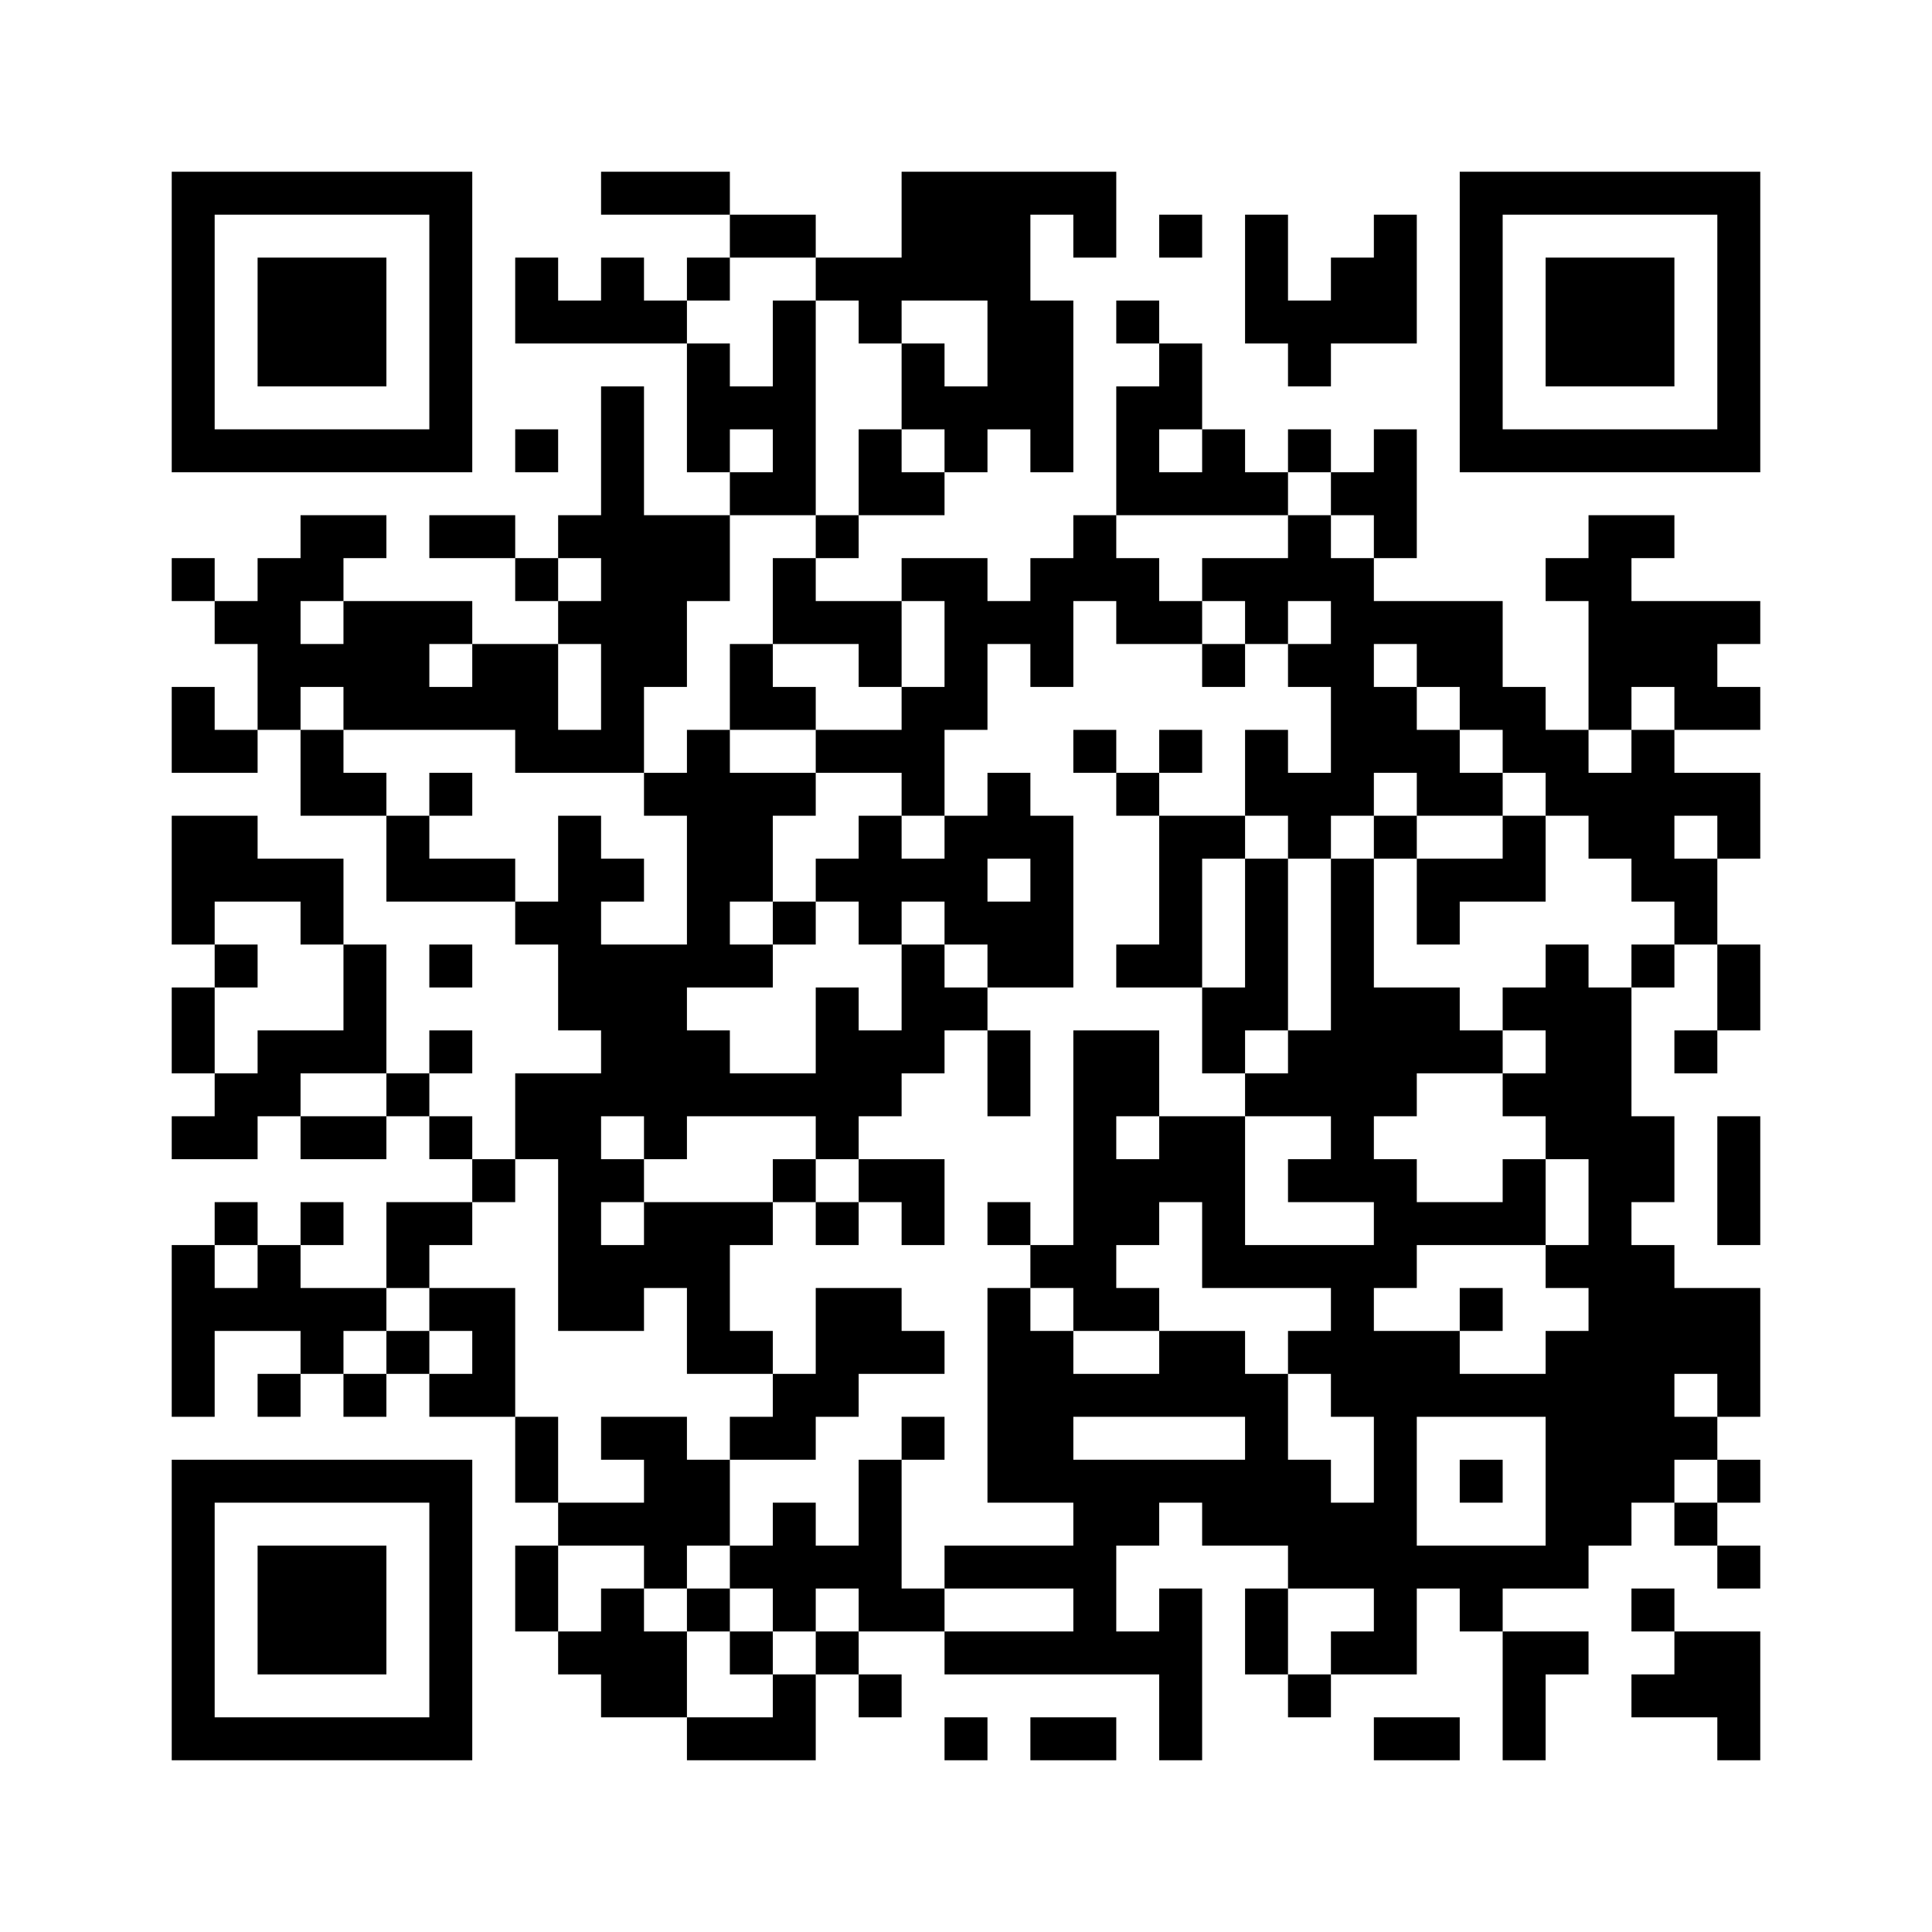
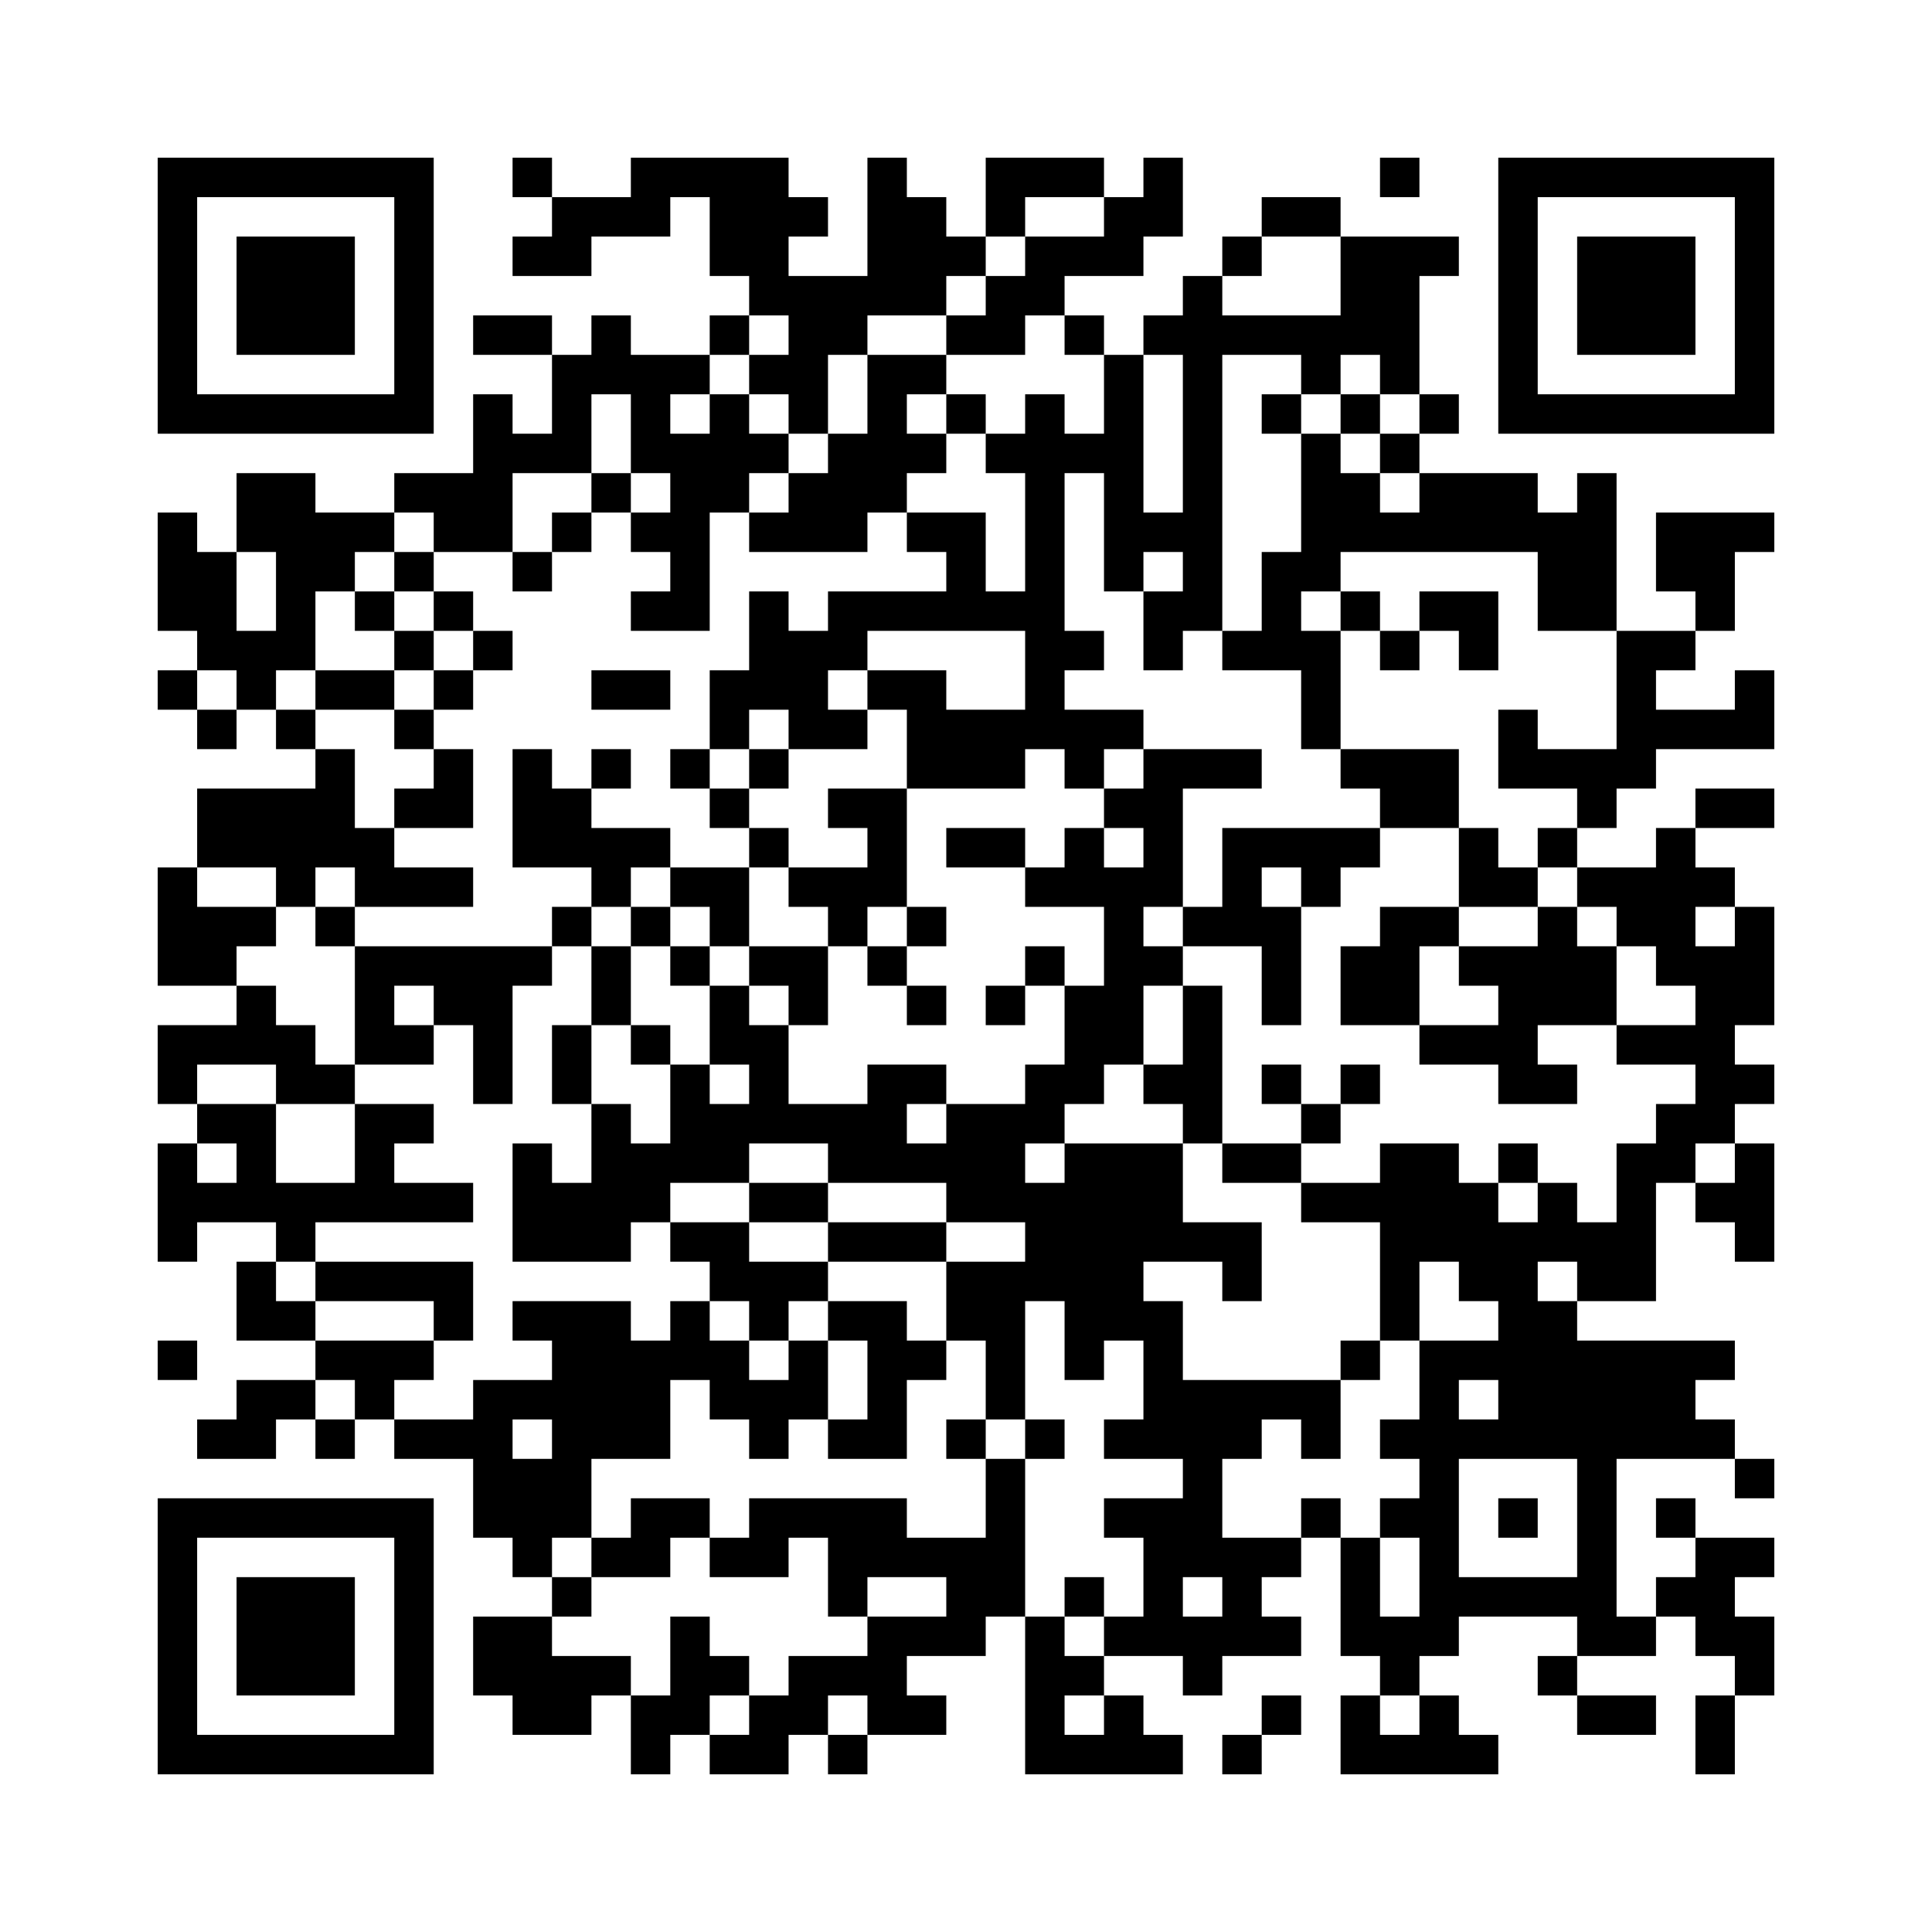
- <svg xmlns="http://www.w3.org/2000/svg" width="90mm" height="90mm" version="1.1" viewBox="0 0 90 90">
+ <svg xmlns="http://www.w3.org/2000/svg" width="98mm" height="98mm" version="1.1" viewBox="0 0 98 98">
  <rect fill="white" x="0" y="0" width="100%" height="100%" />
-   <path d="M8,8H10V10H8zM10,8H12V10H10zM12,8H14V10H12zM14,8H16V10H14zM16,8H18V10H16zM18,8H20V10H18zM20,8H22V10H20zM28,8H30V10H28zM30,8H32V10H30zM32,8H34V10H32zM42,8H44V10H42zM44,8H46V10H44zM46,8H48V10H46zM48,8H50V10H48zM50,8H52V10H50zM68,8H70V10H68zM70,8H72V10H70zM72,8H74V10H72zM74,8H76V10H74zM76,8H78V10H76zM78,8H80V10H78zM80,8H82V10H80zM8,10H10V12H8zM20,10H22V12H20zM34,10H36V12H34zM36,10H38V12H36zM42,10H44V12H42zM44,10H46V12H44zM46,10H48V12H46zM50,10H52V12H50zM54,10H56V12H54zM58,10H60V12H58zM64,10H66V12H64zM68,10H70V12H68zM80,10H82V12H80zM8,12H10V14H8zM12,12H14V14H12zM14,12H16V14H14zM16,12H18V14H16zM20,12H22V14H20zM24,12H26V14H24zM28,12H30V14H28zM32,12H34V14H32zM38,12H40V14H38zM40,12H42V14H40zM42,12H44V14H42zM44,12H46V14H44zM46,12H48V14H46zM58,12H60V14H58zM62,12H64V14H62zM64,12H66V14H64zM68,12H70V14H68zM72,12H74V14H72zM74,12H76V14H74zM76,12H78V14H76zM80,12H82V14H80zM8,14H10V16H8zM12,14H14V16H12zM14,14H16V16H14zM16,14H18V16H16zM20,14H22V16H20zM24,14H26V16H24zM26,14H28V16H26zM28,14H30V16H28zM30,14H32V16H30zM36,14H38V16H36zM40,14H42V16H40zM46,14H48V16H46zM48,14H50V16H48zM52,14H54V16H52zM58,14H60V16H58zM60,14H62V16H60zM62,14H64V16H62zM64,14H66V16H64zM68,14H70V16H68zM72,14H74V16H72zM74,14H76V16H74zM76,14H78V16H76zM80,14H82V16H80zM8,16H10V18H8zM12,16H14V18H12zM14,16H16V18H14zM16,16H18V18H16zM20,16H22V18H20zM32,16H34V18H32zM36,16H38V18H36zM42,16H44V18H42zM46,16H48V18H46zM48,16H50V18H48zM54,16H56V18H54zM60,16H62V18H60zM68,16H70V18H68zM72,16H74V18H72zM74,16H76V18H74zM76,16H78V18H76zM80,16H82V18H80zM8,18H10V20H8zM20,18H22V20H20zM28,18H30V20H28zM32,18H34V20H32zM34,18H36V20H34zM36,18H38V20H36zM42,18H44V20H42zM44,18H46V20H44zM46,18H48V20H46zM48,18H50V20H48zM52,18H54V20H52zM54,18H56V20H54zM68,18H70V20H68zM80,18H82V20H80zM8,20H10V22H8zM10,20H12V22H10zM12,20H14V22H12zM14,20H16V22H14zM16,20H18V22H16zM18,20H20V22H18zM20,20H22V22H20zM24,20H26V22H24zM28,20H30V22H28zM32,20H34V22H32zM36,20H38V22H36zM40,20H42V22H40zM44,20H46V22H44zM48,20H50V22H48zM52,20H54V22H52zM56,20H58V22H56zM60,20H62V22H60zM64,20H66V22H64zM68,20H70V22H68zM70,20H72V22H70zM72,20H74V22H72zM74,20H76V22H74zM76,20H78V22H76zM78,20H80V22H78zM80,20H82V22H80zM28,22H30V24H28zM34,22H36V24H34zM36,22H38V24H36zM40,22H42V24H40zM42,22H44V24H42zM52,22H54V24H52zM54,22H56V24H54zM56,22H58V24H56zM58,22H60V24H58zM62,22H64V24H62zM64,22H66V24H64zM14,24H16V26H14zM16,24H18V26H16zM20,24H22V26H20zM22,24H24V26H22zM26,24H28V26H26zM28,24H30V26H28zM30,24H32V26H30zM32,24H34V26H32zM38,24H40V26H38zM50,24H52V26H50zM60,24H62V26H60zM64,24H66V26H64zM74,24H76V26H74zM76,24H78V26H76zM8,26H10V28H8zM12,26H14V28H12zM14,26H16V28H14zM24,26H26V28H24zM28,26H30V28H28zM30,26H32V28H30zM32,26H34V28H32zM36,26H38V28H36zM42,26H44V28H42zM44,26H46V28H44zM48,26H50V28H48zM50,26H52V28H50zM52,26H54V28H52zM56,26H58V28H56zM58,26H60V28H58zM60,26H62V28H60zM62,26H64V28H62zM72,26H74V28H72zM74,26H76V28H74zM10,28H12V30H10zM12,28H14V30H12zM16,28H18V30H16zM18,28H20V30H18zM20,28H22V30H20zM26,28H28V30H26zM28,28H30V30H28zM30,28H32V30H30zM36,28H38V30H36zM38,28H40V30H38zM40,28H42V30H40zM44,28H46V30H44zM46,28H48V30H46zM48,28H50V30H48zM52,28H54V30H52zM54,28H56V30H54zM58,28H60V30H58zM62,28H64V30H62zM64,28H66V30H64zM66,28H68V30H66zM68,28H70V30H68zM74,28H76V30H74zM76,28H78V30H76zM78,28H80V30H78zM80,28H82V30H80zM12,30H14V32H12zM14,30H16V32H14zM16,30H18V32H16zM18,30H20V32H18zM22,30H24V32H22zM24,30H26V32H24zM28,30H30V32H28zM30,30H32V32H30zM34,30H36V32H34zM40,30H42V32H40zM44,30H46V32H44zM48,30H50V32H48zM56,30H58V32H56zM60,30H62V32H60zM62,30H64V32H62zM66,30H68V32H66zM68,30H70V32H68zM74,30H76V32H74zM76,30H78V32H76zM78,30H80V32H78zM8,32H10V34H8zM12,32H14V34H12zM16,32H18V34H16zM18,32H20V34H18zM20,32H22V34H20zM22,32H24V34H22zM24,32H26V34H24zM28,32H30V34H28zM34,32H36V34H34zM36,32H38V34H36zM42,32H44V34H42zM44,32H46V34H44zM62,32H64V34H62zM64,32H66V34H64zM68,32H70V34H68zM70,32H72V34H70zM74,32H76V34H74zM78,32H80V34H78zM80,32H82V34H80zM8,34H10V36H8zM10,34H12V36H10zM14,34H16V36H14zM24,34H26V36H24zM26,34H28V36H26zM28,34H30V36H28zM32,34H34V36H32zM38,34H40V36H38zM40,34H42V36H40zM42,34H44V36H42zM50,34H52V36H50zM54,34H56V36H54zM58,34H60V36H58zM62,34H64V36H62zM64,34H66V36H64zM66,34H68V36H66zM70,34H72V36H70zM72,34H74V36H72zM76,34H78V36H76zM14,36H16V38H14zM16,36H18V38H16zM20,36H22V38H20zM30,36H32V38H30zM32,36H34V38H32zM34,36H36V38H34zM36,36H38V38H36zM42,36H44V38H42zM46,36H48V38H46zM52,36H54V38H52zM58,36H60V38H58zM60,36H62V38H60zM62,36H64V38H62zM66,36H68V38H66zM68,36H70V38H68zM72,36H74V38H72zM74,36H76V38H74zM76,36H78V38H76zM78,36H80V38H78zM80,36H82V38H80zM8,38H10V40H8zM10,38H12V40H10zM18,38H20V40H18zM26,38H28V40H26zM32,38H34V40H32zM34,38H36V40H34zM40,38H42V40H40zM44,38H46V40H44zM46,38H48V40H46zM48,38H50V40H48zM54,38H56V40H54zM56,38H58V40H56zM60,38H62V40H60zM64,38H66V40H64zM70,38H72V40H70zM74,38H76V40H74zM76,38H78V40H76zM80,38H82V40H80zM8,40H10V42H8zM10,40H12V42H10zM12,40H14V42H12zM14,40H16V42H14zM18,40H20V42H18zM20,40H22V42H20zM22,40H24V42H22zM26,40H28V42H26zM28,40H30V42H28zM32,40H34V42H32zM34,40H36V42H34zM38,40H40V42H38zM40,40H42V42H40zM42,40H44V42H42zM44,40H46V42H44zM48,40H50V42H48zM54,40H56V42H54zM58,40H60V42H58zM62,40H64V42H62zM66,40H68V42H66zM68,40H70V42H68zM70,40H72V42H70zM76,40H78V42H76zM78,40H80V42H78zM8,42H10V44H8zM14,42H16V44H14zM24,42H26V44H24zM26,42H28V44H26zM32,42H34V44H32zM36,42H38V44H36zM40,42H42V44H40zM44,42H46V44H44zM46,42H48V44H46zM48,42H50V44H48zM54,42H56V44H54zM58,42H60V44H58zM62,42H64V44H62zM66,42H68V44H66zM78,42H80V44H78zM10,44H12V46H10zM16,44H18V46H16zM20,44H22V46H20zM26,44H28V46H26zM28,44H30V46H28zM30,44H32V46H30zM32,44H34V46H32zM34,44H36V46H34zM42,44H44V46H42zM46,44H48V46H46zM48,44H50V46H48zM52,44H54V46H52zM54,44H56V46H54zM58,44H60V46H58zM62,44H64V46H62zM72,44H74V46H72zM76,44H78V46H76zM80,44H82V46H80zM8,46H10V48H8zM16,46H18V48H16zM26,46H28V48H26zM28,46H30V48H28zM30,46H32V48H30zM38,46H40V48H38zM42,46H44V48H42zM44,46H46V48H44zM56,46H58V48H56zM58,46H60V48H58zM62,46H64V48H62zM64,46H66V48H64zM66,46H68V48H66zM70,46H72V48H70zM72,46H74V48H72zM74,46H76V48H74zM80,46H82V48H80zM8,48H10V50H8zM12,48H14V50H12zM14,48H16V50H14zM16,48H18V50H16zM20,48H22V50H20zM28,48H30V50H28zM30,48H32V50H30zM32,48H34V50H32zM38,48H40V50H38zM40,48H42V50H40zM42,48H44V50H42zM46,48H48V50H46zM50,48H52V50H50zM52,48H54V50H52zM56,48H58V50H56zM60,48H62V50H60zM62,48H64V50H62zM64,48H66V50H64zM66,48H68V50H66zM68,48H70V50H68zM72,48H74V50H72zM74,48H76V50H74zM78,48H80V50H78zM10,50H12V52H10zM12,50H14V52H12zM18,50H20V52H18zM24,50H26V52H24zM26,50H28V52H26zM28,50H30V52H28zM30,50H32V52H30zM32,50H34V52H32zM34,50H36V52H34zM36,50H38V52H36zM38,50H40V52H38zM40,50H42V52H40zM46,50H48V52H46zM50,50H52V52H50zM52,50H54V52H52zM58,50H60V52H58zM60,50H62V52H60zM62,50H64V52H62zM64,50H66V52H64zM70,50H72V52H70zM72,50H74V52H72zM74,50H76V52H74zM8,52H10V54H8zM10,52H12V54H10zM14,52H16V54H14zM16,52H18V54H16zM20,52H22V54H20zM24,52H26V54H24zM26,52H28V54H26zM30,52H32V54H30zM38,52H40V54H38zM50,52H52V54H50zM54,52H56V54H54zM56,52H58V54H56zM62,52H64V54H62zM72,52H74V54H72zM74,52H76V54H74zM76,52H78V54H76zM80,52H82V54H80zM22,54H24V56H22zM26,54H28V56H26zM28,54H30V56H28zM36,54H38V56H36zM40,54H42V56H40zM42,54H44V56H42zM50,54H52V56H50zM52,54H54V56H52zM54,54H56V56H54zM56,54H58V56H56zM60,54H62V56H60zM62,54H64V56H62zM64,54H66V56H64zM70,54H72V56H70zM74,54H76V56H74zM76,54H78V56H76zM80,54H82V56H80zM10,56H12V58H10zM14,56H16V58H14zM18,56H20V58H18zM20,56H22V58H20zM26,56H28V58H26zM30,56H32V58H30zM32,56H34V58H32zM34,56H36V58H34zM38,56H40V58H38zM42,56H44V58H42zM46,56H48V58H46zM50,56H52V58H50zM52,56H54V58H52zM56,56H58V58H56zM64,56H66V58H64zM66,56H68V58H66zM68,56H70V58H68zM70,56H72V58H70zM74,56H76V58H74zM80,56H82V58H80zM8,58H10V60H8zM12,58H14V60H12zM18,58H20V60H18zM26,58H28V60H26zM28,58H30V60H28zM30,58H32V60H30zM32,58H34V60H32zM48,58H50V60H48zM50,58H52V60H50zM56,58H58V60H56zM58,58H60V60H58zM60,58H62V60H60zM62,58H64V60H62zM64,58H66V60H64zM72,58H74V60H72zM74,58H76V60H74zM76,58H78V60H76zM8,60H10V62H8zM10,60H12V62H10zM12,60H14V62H12zM14,60H16V62H14zM16,60H18V62H16zM20,60H22V62H20zM22,60H24V62H22zM26,60H28V62H26zM28,60H30V62H28zM32,60H34V62H32zM38,60H40V62H38zM40,60H42V62H40zM46,60H48V62H46zM50,60H52V62H50zM52,60H54V62H52zM62,60H64V62H62zM68,60H70V62H68zM74,60H76V62H74zM76,60H78V62H76zM78,60H80V62H78zM80,60H82V62H80zM8,62H10V64H8zM14,62H16V64H14zM18,62H20V64H18zM22,62H24V64H22zM32,62H34V64H32zM34,62H36V64H34zM38,62H40V64H38zM40,62H42V64H40zM42,62H44V64H42zM46,62H48V64H46zM48,62H50V64H48zM54,62H56V64H54zM56,62H58V64H56zM60,62H62V64H60zM62,62H64V64H62zM64,62H66V64H64zM66,62H68V64H66zM72,62H74V64H72zM74,62H76V64H74zM76,62H78V64H76zM78,62H80V64H78zM80,62H82V64H80zM8,64H10V66H8zM12,64H14V66H12zM16,64H18V66H16zM20,64H22V66H20zM22,64H24V66H22zM36,64H38V66H36zM38,64H40V66H38zM46,64H48V66H46zM48,64H50V66H48zM50,64H52V66H50zM52,64H54V66H52zM54,64H56V66H54zM56,64H58V66H56zM58,64H60V66H58zM62,64H64V66H62zM64,64H66V66H64zM66,64H68V66H66zM68,64H70V66H68zM70,64H72V66H70zM72,64H74V66H72zM74,64H76V66H74zM76,64H78V66H76zM80,64H82V66H80zM24,66H26V68H24zM28,66H30V68H28zM30,66H32V68H30zM34,66H36V68H34zM36,66H38V68H36zM42,66H44V68H42zM46,66H48V68H46zM48,66H50V68H48zM58,66H60V68H58zM64,66H66V68H64zM72,66H74V68H72zM74,66H76V68H74zM76,66H78V68H76zM78,66H80V68H78zM8,68H10V70H8zM10,68H12V70H10zM12,68H14V70H12zM14,68H16V70H14zM16,68H18V70H16zM18,68H20V70H18zM20,68H22V70H20zM24,68H26V70H24zM30,68H32V70H30zM32,68H34V70H32zM40,68H42V70H40zM46,68H48V70H46zM48,68H50V70H48zM50,68H52V70H50zM52,68H54V70H52zM54,68H56V70H54zM56,68H58V70H56zM58,68H60V70H58zM60,68H62V70H60zM64,68H66V70H64zM68,68H70V70H68zM72,68H74V70H72zM74,68H76V70H74zM76,68H78V70H76zM80,68H82V70H80zM8,70H10V72H8zM20,70H22V72H20zM26,70H28V72H26zM28,70H30V72H28zM30,70H32V72H30zM32,70H34V72H32zM36,70H38V72H36zM40,70H42V72H40zM50,70H52V72H50zM52,70H54V72H52zM56,70H58V72H56zM58,70H60V72H58zM60,70H62V72H60zM62,70H64V72H62zM64,70H66V72H64zM72,70H74V72H72zM74,70H76V72H74zM78,70H80V72H78zM8,72H10V74H8zM12,72H14V74H12zM14,72H16V74H14zM16,72H18V74H16zM20,72H22V74H20zM24,72H26V74H24zM30,72H32V74H30zM34,72H36V74H34zM36,72H38V74H36zM38,72H40V74H38zM40,72H42V74H40zM44,72H46V74H44zM46,72H48V74H46zM48,72H50V74H48zM50,72H52V74H50zM60,72H62V74H60zM62,72H64V74H62zM64,72H66V74H64zM66,72H68V74H66zM68,72H70V74H68zM70,72H72V74H70zM72,72H74V74H72zM80,72H82V74H80zM8,74H10V76H8zM12,74H14V76H12zM14,74H16V76H14zM16,74H18V76H16zM20,74H22V76H20zM24,74H26V76H24zM28,74H30V76H28zM32,74H34V76H32zM36,74H38V76H36zM40,74H42V76H40zM42,74H44V76H42zM50,74H52V76H50zM54,74H56V76H54zM58,74H60V76H58zM64,74H66V76H64zM68,74H70V76H68zM76,74H78V76H76zM8,76H10V78H8zM12,76H14V78H12zM14,76H16V78H14zM16,76H18V78H16zM20,76H22V78H20zM26,76H28V78H26zM28,76H30V78H28zM30,76H32V78H30zM34,76H36V78H34zM38,76H40V78H38zM44,76H46V78H44zM46,76H48V78H46zM48,76H50V78H48zM50,76H52V78H50zM52,76H54V78H52zM54,76H56V78H54zM58,76H60V78H58zM62,76H64V78H62zM64,76H66V78H64zM70,76H72V78H70zM72,76H74V78H72zM78,76H80V78H78zM80,76H82V78H80zM8,78H10V80H8zM20,78H22V80H20zM28,78H30V80H28zM30,78H32V80H30zM36,78H38V80H36zM40,78H42V80H40zM54,78H56V80H54zM60,78H62V80H60zM70,78H72V80H70zM76,78H78V80H76zM78,78H80V80H78zM80,78H82V80H80zM8,80H10V82H8zM10,80H12V82H10zM12,80H14V82H12zM14,80H16V82H14zM16,80H18V82H16zM18,80H20V82H18zM20,80H22V82H20zM32,80H34V82H32zM34,80H36V82H34zM36,80H38V82H36zM44,80H46V82H44zM48,80H50V82H48zM50,80H52V82H50zM54,80H56V82H54zM64,80H66V82H64zM66,80H68V82H66zM70,80H72V82H70zM80,80H82V82H80z" id="qr-path" fill="#000000" fill-opacity="1" fill-rule="nonzero" stroke="none" />
+   <path d="M8,8H10V10H8zM10,8H12V10H10zM12,8H14V10H12zM14,8H16V10H14zM16,8H18V10H16zM18,8H20V10H18zM20,8H22V10H20zM26,8H28V10H26zM32,8H34V10H32zM34,8H36V10H34zM36,8H38V10H36zM38,8H40V10H38zM44,8H46V10H44zM50,8H52V10H50zM52,8H54V10H52zM54,8H56V10H54zM58,8H60V10H58zM70,8H72V10H70zM76,8H78V10H76zM78,8H80V10H78zM80,8H82V10H80zM82,8H84V10H82zM84,8H86V10H84zM86,8H88V10H86zM88,8H90V10H88zM8,10H10V12H8zM20,10H22V12H20zM28,10H30V12H28zM30,10H32V12H30zM32,10H34V12H32zM36,10H38V12H36zM38,10H40V12H38zM40,10H42V12H40zM44,10H46V12H44zM46,10H48V12H46zM50,10H52V12H50zM56,10H58V12H56zM58,10H60V12H58zM64,10H66V12H64zM66,10H68V12H66zM76,10H78V12H76zM88,10H90V12H88zM8,12H10V14H8zM12,12H14V14H12zM14,12H16V14H14zM16,12H18V14H16zM20,12H22V14H20zM26,12H28V14H26zM28,12H30V14H28zM36,12H38V14H36zM38,12H40V14H38zM44,12H46V14H44zM46,12H48V14H46zM48,12H50V14H48zM52,12H54V14H52zM54,12H56V14H54zM56,12H58V14H56zM62,12H64V14H62zM68,12H70V14H68zM70,12H72V14H70zM72,12H74V14H72zM76,12H78V14H76zM80,12H82V14H80zM82,12H84V14H82zM84,12H86V14H84zM88,12H90V14H88zM8,14H10V16H8zM12,14H14V16H12zM14,14H16V16H14zM16,14H18V16H16zM20,14H22V16H20zM38,14H40V16H38zM40,14H42V16H40zM42,14H44V16H42zM44,14H46V16H44zM46,14H48V16H46zM50,14H52V16H50zM52,14H54V16H52zM60,14H62V16H60zM68,14H70V16H68zM70,14H72V16H70zM76,14H78V16H76zM80,14H82V16H80zM82,14H84V16H82zM84,14H86V16H84zM88,14H90V16H88zM8,16H10V18H8zM12,16H14V18H12zM14,16H16V18H14zM16,16H18V18H16zM20,16H22V18H20zM24,16H26V18H24zM26,16H28V18H26zM30,16H32V18H30zM36,16H38V18H36zM40,16H42V18H40zM42,16H44V18H42zM48,16H50V18H48zM50,16H52V18H50zM54,16H56V18H54zM58,16H60V18H58zM60,16H62V18H60zM62,16H64V18H62zM64,16H66V18H64zM66,16H68V18H66zM68,16H70V18H68zM70,16H72V18H70zM76,16H78V18H76zM80,16H82V18H80zM82,16H84V18H82zM84,16H86V18H84zM88,16H90V18H88zM8,18H10V20H8zM20,18H22V20H20zM28,18H30V20H28zM30,18H32V20H30zM32,18H34V20H32zM34,18H36V20H34zM38,18H40V20H38zM40,18H42V20H40zM44,18H46V20H44zM46,18H48V20H46zM56,18H58V20H56zM60,18H62V20H60zM66,18H68V20H66zM70,18H72V20H70zM76,18H78V20H76zM88,18H90V20H88zM8,20H10V22H8zM10,20H12V22H10zM12,20H14V22H12zM14,20H16V22H14zM16,20H18V22H16zM18,20H20V22H18zM20,20H22V22H20zM24,20H26V22H24zM28,20H30V22H28zM32,20H34V22H32zM36,20H38V22H36zM40,20H42V22H40zM44,20H46V22H44zM48,20H50V22H48zM52,20H54V22H52zM56,20H58V22H56zM60,20H62V22H60zM64,20H66V22H64zM68,20H70V22H68zM72,20H74V22H72zM76,20H78V22H76zM78,20H80V22H78zM80,20H82V22H80zM82,20H84V22H82zM84,20H86V22H84zM86,20H88V22H86zM88,20H90V22H88zM24,22H26V24H24zM26,22H28V24H26zM28,22H30V24H28zM32,22H34V24H32zM34,22H36V24H34zM36,22H38V24H36zM38,22H40V24H38zM42,22H44V24H42zM44,22H46V24H44zM46,22H48V24H46zM50,22H52V24H50zM52,22H54V24H52zM54,22H56V24H54zM56,22H58V24H56zM60,22H62V24H60zM66,22H68V24H66zM70,22H72V24H70zM12,24H14V26H12zM14,24H16V26H14zM20,24H22V26H20zM22,24H24V26H22zM24,24H26V26H24zM30,24H32V26H30zM34,24H36V26H34zM36,24H38V26H36zM40,24H42V26H40zM42,24H44V26H42zM44,24H46V26H44zM52,24H54V26H52zM56,24H58V26H56zM60,24H62V26H60zM66,24H68V26H66zM68,24H70V26H68zM72,24H74V26H72zM74,24H76V26H74zM76,24H78V26H76zM80,24H82V26H80zM8,26H10V28H8zM12,26H14V28H12zM14,26H16V28H14zM16,26H18V28H16zM18,26H20V28H18zM22,26H24V28H22zM24,26H26V28H24zM28,26H30V28H28zM32,26H34V28H32zM34,26H36V28H34zM38,26H40V28H38zM40,26H42V28H40zM42,26H44V28H42zM46,26H48V28H46zM48,26H50V28H48zM52,26H54V28H52zM56,26H58V28H56zM58,26H60V28H58zM60,26H62V28H60zM66,26H68V28H66zM68,26H70V28H68zM70,26H72V28H70zM72,26H74V28H72zM74,26H76V28H74zM76,26H78V28H76zM78,26H80V28H78zM80,26H82V28H80zM84,26H86V28H84zM86,26H88V28H86zM88,26H90V28H88zM8,28H10V30H8zM10,28H12V30H10zM14,28H16V30H14zM16,28H18V30H16zM20,28H22V30H20zM26,28H28V30H26zM34,28H36V30H34zM48,28H50V30H48zM52,28H54V30H52zM56,28H58V30H56zM60,28H62V30H60zM64,28H66V30H64zM66,28H68V30H66zM78,28H80V30H78zM80,28H82V30H80zM84,28H86V30H84zM86,28H88V30H86zM8,30H10V32H8zM10,30H12V32H10zM14,30H16V32H14zM18,30H20V32H18zM22,30H24V32H22zM32,30H34V32H32zM34,30H36V32H34zM38,30H40V32H38zM42,30H44V32H42zM44,30H46V32H44zM46,30H48V32H46zM48,30H50V32H48zM50,30H52V32H50zM52,30H54V32H52zM58,30H60V32H58zM60,30H62V32H60zM64,30H66V32H64zM68,30H70V32H68zM72,30H74V32H72zM74,30H76V32H74zM78,30H80V32H78zM80,30H82V32H80zM86,30H88V32H86zM10,32H12V34H10zM12,32H14V34H12zM14,32H16V34H14zM20,32H22V34H20zM24,32H26V34H24zM38,32H40V34H38zM40,32H42V34H40zM42,32H44V34H42zM52,32H54V34H52zM54,32H56V34H54zM58,32H60V34H58zM62,32H64V34H62zM64,32H66V34H64zM66,32H68V34H66zM70,32H72V34H70zM74,32H76V34H74zM82,32H84V34H82zM84,32H86V34H84zM8,34H10V36H8zM12,34H14V36H12zM16,34H18V36H16zM18,34H20V36H18zM22,34H24V36H22zM30,34H32V36H30zM32,34H34V36H32zM36,34H38V36H36zM38,34H40V36H38zM40,34H42V36H40zM44,34H46V36H44zM46,34H48V36H46zM52,34H54V36H52zM66,34H68V36H66zM82,34H84V36H82zM88,34H90V36H88zM10,36H12V38H10zM14,36H16V38H14zM20,36H22V38H20zM36,36H38V38H36zM40,36H42V38H40zM42,36H44V38H42zM46,36H48V38H46zM48,36H50V38H48zM50,36H52V38H50zM52,36H54V38H52zM54,36H56V38H54zM56,36H58V38H56zM66,36H68V38H66zM76,36H78V38H76zM82,36H84V38H82zM84,36H86V38H84zM86,36H88V38H86zM88,36H90V38H88zM16,38H18V40H16zM22,38H24V40H22zM26,38H28V40H26zM30,38H32V40H30zM34,38H36V40H34zM38,38H40V40H38zM46,38H48V40H46zM48,38H50V40H48zM50,38H52V40H50zM54,38H56V40H54zM58,38H60V40H58zM60,38H62V40H60zM62,38H64V40H62zM68,38H70V40H68zM70,38H72V40H70zM72,38H74V40H72zM76,38H78V40H76zM78,38H80V40H78zM80,38H82V40H80zM82,38H84V40H82zM10,40H12V42H10zM12,40H14V42H12zM14,40H16V42H14zM16,40H18V42H16zM20,40H22V42H20zM22,40H24V42H22zM26,40H28V42H26zM28,40H30V42H28zM36,40H38V42H36zM42,40H44V42H42zM44,40H46V42H44zM56,40H58V42H56zM58,40H60V42H58zM70,40H72V42H70zM72,40H74V42H72zM80,40H82V42H80zM86,40H88V42H86zM88,40H90V42H88zM10,42H12V44H10zM12,42H14V44H12zM14,42H16V44H14zM16,42H18V44H16zM18,42H20V44H18zM26,42H28V44H26zM28,42H30V44H28zM30,42H32V44H30zM32,42H34V44H32zM38,42H40V44H38zM44,42H46V44H44zM48,42H50V44H48zM50,42H52V44H50zM54,42H56V44H54zM58,42H60V44H58zM62,42H64V44H62zM64,42H66V44H64zM66,42H68V44H66zM68,42H70V44H68zM74,42H76V44H74zM78,42H80V44H78zM84,42H86V44H84zM8,44H10V46H8zM14,44H16V46H14zM18,44H20V46H18zM20,44H22V46H20zM22,44H24V46H22zM30,44H32V46H30zM34,44H36V46H34zM36,44H38V46H36zM40,44H42V46H40zM42,44H44V46H42zM44,44H46V46H44zM52,44H54V46H52zM54,44H56V46H54zM56,44H58V46H56zM58,44H60V46H58zM62,44H64V46H62zM66,44H68V46H66zM74,44H76V46H74zM76,44H78V46H76zM80,44H82V46H80zM82,44H84V46H82zM84,44H86V46H84zM86,44H88V46H86zM8,46H10V48H8zM10,46H12V48H10zM12,46H14V48H12zM16,46H18V48H16zM28,46H30V48H28zM32,46H34V48H32zM36,46H38V48H36zM42,46H44V48H42zM46,46H48V48H46zM56,46H58V48H56zM60,46H62V48H60zM62,46H64V48H62zM64,46H66V48H64zM70,46H72V48H70zM72,46H74V48H72zM78,46H80V48H78zM82,46H84V48H82zM84,46H86V48H84zM88,46H90V48H88zM8,48H10V50H8zM10,48H12V50H10zM18,48H20V50H18zM20,48H22V50H20zM22,48H24V50H22zM24,48H26V50H24zM26,48H28V50H26zM30,48H32V50H30zM34,48H36V50H34zM38,48H40V50H38zM40,48H42V50H40zM44,48H46V50H44zM52,48H54V50H52zM56,48H58V50H56zM58,48H60V50H58zM64,48H66V50H64zM68,48H70V50H68zM70,48H72V50H70zM74,48H76V50H74zM76,48H78V50H76zM78,48H80V50H78zM80,48H82V50H80zM84,48H86V50H84zM86,48H88V50H86zM88,48H90V50H88zM12,50H14V52H12zM18,50H20V52H18zM22,50H24V52H22zM24,50H26V52H24zM30,50H32V52H30zM36,50H38V52H36zM40,50H42V52H40zM46,50H48V52H46zM50,50H52V52H50zM54,50H56V52H54zM56,50H58V52H56zM60,50H62V52H60zM64,50H66V52H64zM68,50H70V52H68zM70,50H72V52H70zM76,50H78V52H76zM78,50H80V52H78zM80,50H82V52H80zM86,50H88V52H86zM88,50H90V52H88zM8,52H10V54H8zM10,52H12V54H10zM12,52H14V54H12zM14,52H16V54H14zM18,52H20V54H18zM20,52H22V54H20zM24,52H26V54H24zM28,52H30V54H28zM32,52H34V54H32zM36,52H38V54H36zM38,52H40V54H38zM54,52H56V54H54zM56,52H58V54H56zM60,52H62V54H60zM72,52H74V54H72zM74,52H76V54H74zM76,52H78V54H76zM82,52H84V54H82zM84,52H86V54H84zM86,52H88V54H86zM8,54H10V56H8zM14,54H16V56H14zM16,54H18V56H16zM24,54H26V56H24zM28,54H30V56H28zM34,54H36V56H34zM38,54H40V56H38zM44,54H46V56H44zM46,54H48V56H46zM52,54H54V56H52zM54,54H56V56H54zM58,54H60V56H58zM60,54H62V56H60zM64,54H66V56H64zM68,54H70V56H68zM76,54H78V56H76zM78,54H80V56H78zM86,54H88V56H86zM88,54H90V56H88zM10,56H12V58H10zM12,56H14V58H12zM18,56H20V58H18zM20,56H22V58H20zM30,56H32V58H30zM34,56H36V58H34zM36,56H38V58H36zM38,56H40V58H38zM40,56H42V58H40zM42,56H44V58H42zM44,56H46V58H44zM48,56H50V58H48zM50,56H52V58H50zM52,56H54V58H52zM60,56H62V58H60zM66,56H68V58H66zM84,56H86V58H84zM86,56H88V58H86zM8,58H10V60H8zM12,58H14V60H12zM18,58H20V60H18zM26,58H28V60H26zM30,58H32V60H30zM32,58H34V60H32zM34,58H36V60H34zM36,58H38V60H36zM42,58H44V60H42zM44,58H46V60H44zM46,58H48V60H46zM48,58H50V60H48zM50,58H52V60H50zM54,58H56V60H54zM56,58H58V60H56zM58,58H60V60H58zM62,58H64V60H62zM64,58H66V60H64zM70,58H72V60H70zM72,58H74V60H72zM76,58H78V60H76zM82,58H84V60H82zM84,58H86V60H84zM88,58H90V60H88zM8,60H10V62H8zM10,60H12V62H10zM12,60H14V62H12zM14,60H16V62H14zM16,60H18V62H16zM18,60H20V62H18zM20,60H22V62H20zM22,60H24V62H22zM26,60H28V62H26zM28,60H30V62H28zM30,60H32V62H30zM32,60H34V62H32zM38,60H40V62H38zM40,60H42V62H40zM48,60H50V62H48zM50,60H52V62H50zM52,60H54V62H52zM54,60H56V62H54zM56,60H58V62H56zM58,60H60V62H58zM66,60H68V62H66zM68,60H70V62H68zM70,60H72V62H70zM72,60H74V62H72zM74,60H76V62H74zM78,60H80V62H78zM82,60H84V62H82zM86,60H88V62H86zM88,60H90V62H88zM8,62H10V64H8zM14,62H16V64H14zM26,62H28V64H26zM28,62H30V64H28zM30,62H32V64H30zM34,62H36V64H34zM36,62H38V64H36zM42,62H44V64H42zM44,62H46V64H44zM46,62H48V64H46zM52,62H54V64H52zM54,62H56V64H54zM56,62H58V64H56zM58,62H60V64H58zM60,62H62V64H60zM62,62H64V64H62zM70,62H72V64H70zM72,62H74V64H72zM74,62H76V64H74zM76,62H78V64H76zM78,62H80V64H78zM80,62H82V64H80zM82,62H84V64H82zM88,62H90V64H88zM12,64H14V66H12zM16,64H18V66H16zM18,64H20V66H18zM20,64H22V66H20zM22,64H24V66H22zM36,64H38V66H36zM38,64H40V66H38zM40,64H42V66H40zM48,64H50V66H48zM50,64H52V66H50zM52,64H54V66H52zM54,64H56V66H54zM56,64H58V66H56zM62,64H64V66H62zM70,64H72V66H70zM74,64H76V66H74zM76,64H78V66H76zM80,64H82V66H80zM82,64H84V66H82zM12,66H14V68H12zM14,66H16V68H14zM22,66H24V68H22zM26,66H28V68H26zM28,66H30V68H28zM30,66H32V68H30zM34,66H36V68H34zM38,66H40V68H38zM42,66H44V68H42zM44,66H46V68H44zM48,66H50V68H48zM50,66H52V68H50zM54,66H56V68H54zM56,66H58V68H56zM58,66H60V68H58zM70,66H72V68H70zM76,66H78V68H76zM78,66H80V68H78zM8,68H10V70H8zM16,68H18V70H16zM18,68H20V70H18zM20,68H22V70H20zM28,68H30V70H28zM30,68H32V70H30zM32,68H34V70H32zM34,68H36V70H34zM36,68H38V70H36zM40,68H42V70H40zM44,68H46V70H44zM46,68H48V70H46zM50,68H52V70H50zM54,68H56V70H54zM58,68H60V70H58zM68,68H70V70H68zM72,68H74V70H72zM74,68H76V70H74zM76,68H78V70H76zM78,68H80V70H78zM80,68H82V70H80zM82,68H84V70H82zM84,68H86V70H84zM86,68H88V70H86zM12,70H14V72H12zM14,70H16V72H14zM18,70H20V72H18zM24,70H26V72H24zM26,70H28V72H26zM28,70H30V72H28zM30,70H32V72H30zM32,70H34V72H32zM36,70H38V72H36zM38,70H40V72H38zM40,70H42V72H40zM44,70H46V72H44zM50,70H52V72H50zM58,70H60V72H58zM60,70H62V72H60zM62,70H64V72H62zM64,70H66V72H64zM66,70H68V72H66zM72,70H74V72H72zM76,70H78V72H76zM78,70H80V72H78zM80,70H82V72H80zM82,70H84V72H82zM84,70H86V72H84zM10,72H12V74H10zM12,72H14V74H12zM16,72H18V74H16zM20,72H22V74H20zM22,72H24V74H22zM24,72H26V74H24zM28,72H30V74H28zM30,72H32V74H30zM32,72H34V74H32zM38,72H40V74H38zM42,72H44V74H42zM44,72H46V74H44zM48,72H50V74H48zM52,72H54V74H52zM56,72H58V74H56zM58,72H60V74H58zM60,72H62V74H60zM62,72H64V74H62zM66,72H68V74H66zM70,72H72V74H70zM72,72H74V74H72zM74,72H76V74H74zM76,72H78V74H76zM78,72H80V74H78zM80,72H82V74H80zM82,72H84V74H82zM84,72H86V74H84zM86,72H88V74H86zM24,74H26V76H24zM26,74H28V76H26zM28,74H30V76H28zM50,74H52V76H50zM60,74H62V76H60zM72,74H74V76H72zM80,74H82V76H80zM88,74H90V76H88zM8,76H10V78H8zM10,76H12V78H10zM12,76H14V78H12zM14,76H16V78H14zM16,76H18V78H16zM18,76H20V78H18zM20,76H22V78H20zM24,76H26V78H24zM26,76H28V78H26zM28,76H30V78H28zM32,76H34V78H32zM34,76H36V78H34zM38,76H40V78H38zM40,76H42V78H40zM42,76H44V78H42zM44,76H46V78H44zM50,76H52V78H50zM56,76H58V78H56zM58,76H60V78H58zM60,76H62V78H60zM66,76H68V78H66zM70,76H72V78H70zM72,76H74V78H72zM76,76H78V78H76zM80,76H82V78H80zM84,76H86V78H84zM8,78H10V80H8zM20,78H22V80H20zM26,78H28V80H26zM30,78H32V80H30zM32,78H34V80H32zM36,78H38V80H36zM38,78H40V80H38zM42,78H44V80H42zM44,78H46V80H44zM46,78H48V80H46zM48,78H50V80H48zM50,78H52V80H50zM58,78H60V80H58zM60,78H62V80H60zM62,78H64V80H62zM64,78H66V80H64zM68,78H70V80H68zM72,78H74V80H72zM80,78H82V80H80zM86,78H88V80H86zM88,78H90V80H88zM8,80H10V82H8zM12,80H14V82H12zM14,80H16V82H14zM16,80H18V82H16zM20,80H22V82H20zM28,80H30V82H28zM42,80H44V82H42zM48,80H50V82H48zM50,80H52V82H50zM54,80H56V82H54zM58,80H60V82H58zM62,80H64V82H62zM68,80H70V82H68zM72,80H74V82H72zM74,80H76V82H74zM76,80H78V82H76zM78,80H80V82H78zM80,80H82V82H80zM84,80H86V82H84zM86,80H88V82H86zM8,82H10V84H8zM12,82H14V84H12zM14,82H16V84H14zM16,82H18V84H16zM20,82H22V84H20zM24,82H26V84H24zM26,82H28V84H26zM34,82H36V84H34zM44,82H46V84H44zM46,82H48V84H46zM48,82H50V84H48zM52,82H54V84H52zM56,82H58V84H56zM58,82H60V84H58zM60,82H62V84H60zM62,82H64V84H62zM64,82H66V84H64zM68,82H70V84H68zM70,82H72V84H70zM72,82H74V84H72zM80,82H82V84H80zM82,82H84V84H82zM86,82H88V84H86zM88,82H90V84H88zM8,84H10V86H8zM12,84H14V86H12zM14,84H16V86H14zM16,84H18V86H16zM20,84H22V86H20zM24,84H26V86H24zM26,84H28V86H26zM28,84H30V86H28zM30,84H32V86H30zM34,84H36V86H34zM36,84H38V86H36zM40,84H42V86H40zM42,84H44V86H42zM44,84H46V86H44zM52,84H54V86H52zM54,84H56V86H54zM60,84H62V86H60zM70,84H72V86H70zM78,84H80V86H78zM88,84H90V86H88zM8,86H10V88H8zM20,86H22V88H20zM26,86H28V88H26zM28,86H30V88H28zM32,86H34V88H32zM34,86H36V88H34zM38,86H40V88H38zM40,86H42V88H40zM44,86H46V88H44zM46,86H48V88H46zM52,86H54V88H52zM56,86H58V88H56zM64,86H66V88H64zM68,86H70V88H68zM72,86H74V88H72zM80,86H82V88H80zM82,86H84V88H82zM86,86H88V88H86zM8,88H10V90H8zM10,88H12V90H10zM12,88H14V90H12zM14,88H16V90H14zM16,88H18V90H16zM18,88H20V90H18zM20,88H22V90H20zM32,88H34V90H32zM36,88H38V90H36zM38,88H40V90H38zM42,88H44V90H42zM52,88H54V90H52zM54,88H56V90H54zM56,88H58V90H56zM58,88H60V90H58zM62,88H64V90H62zM68,88H70V90H68zM70,88H72V90H70zM72,88H74V90H72zM74,88H76V90H74zM86,88H88V90H86z" id="qr-path" fill="#000000" fill-opacity="1" fill-rule="nonzero" stroke="none" />
</svg>
